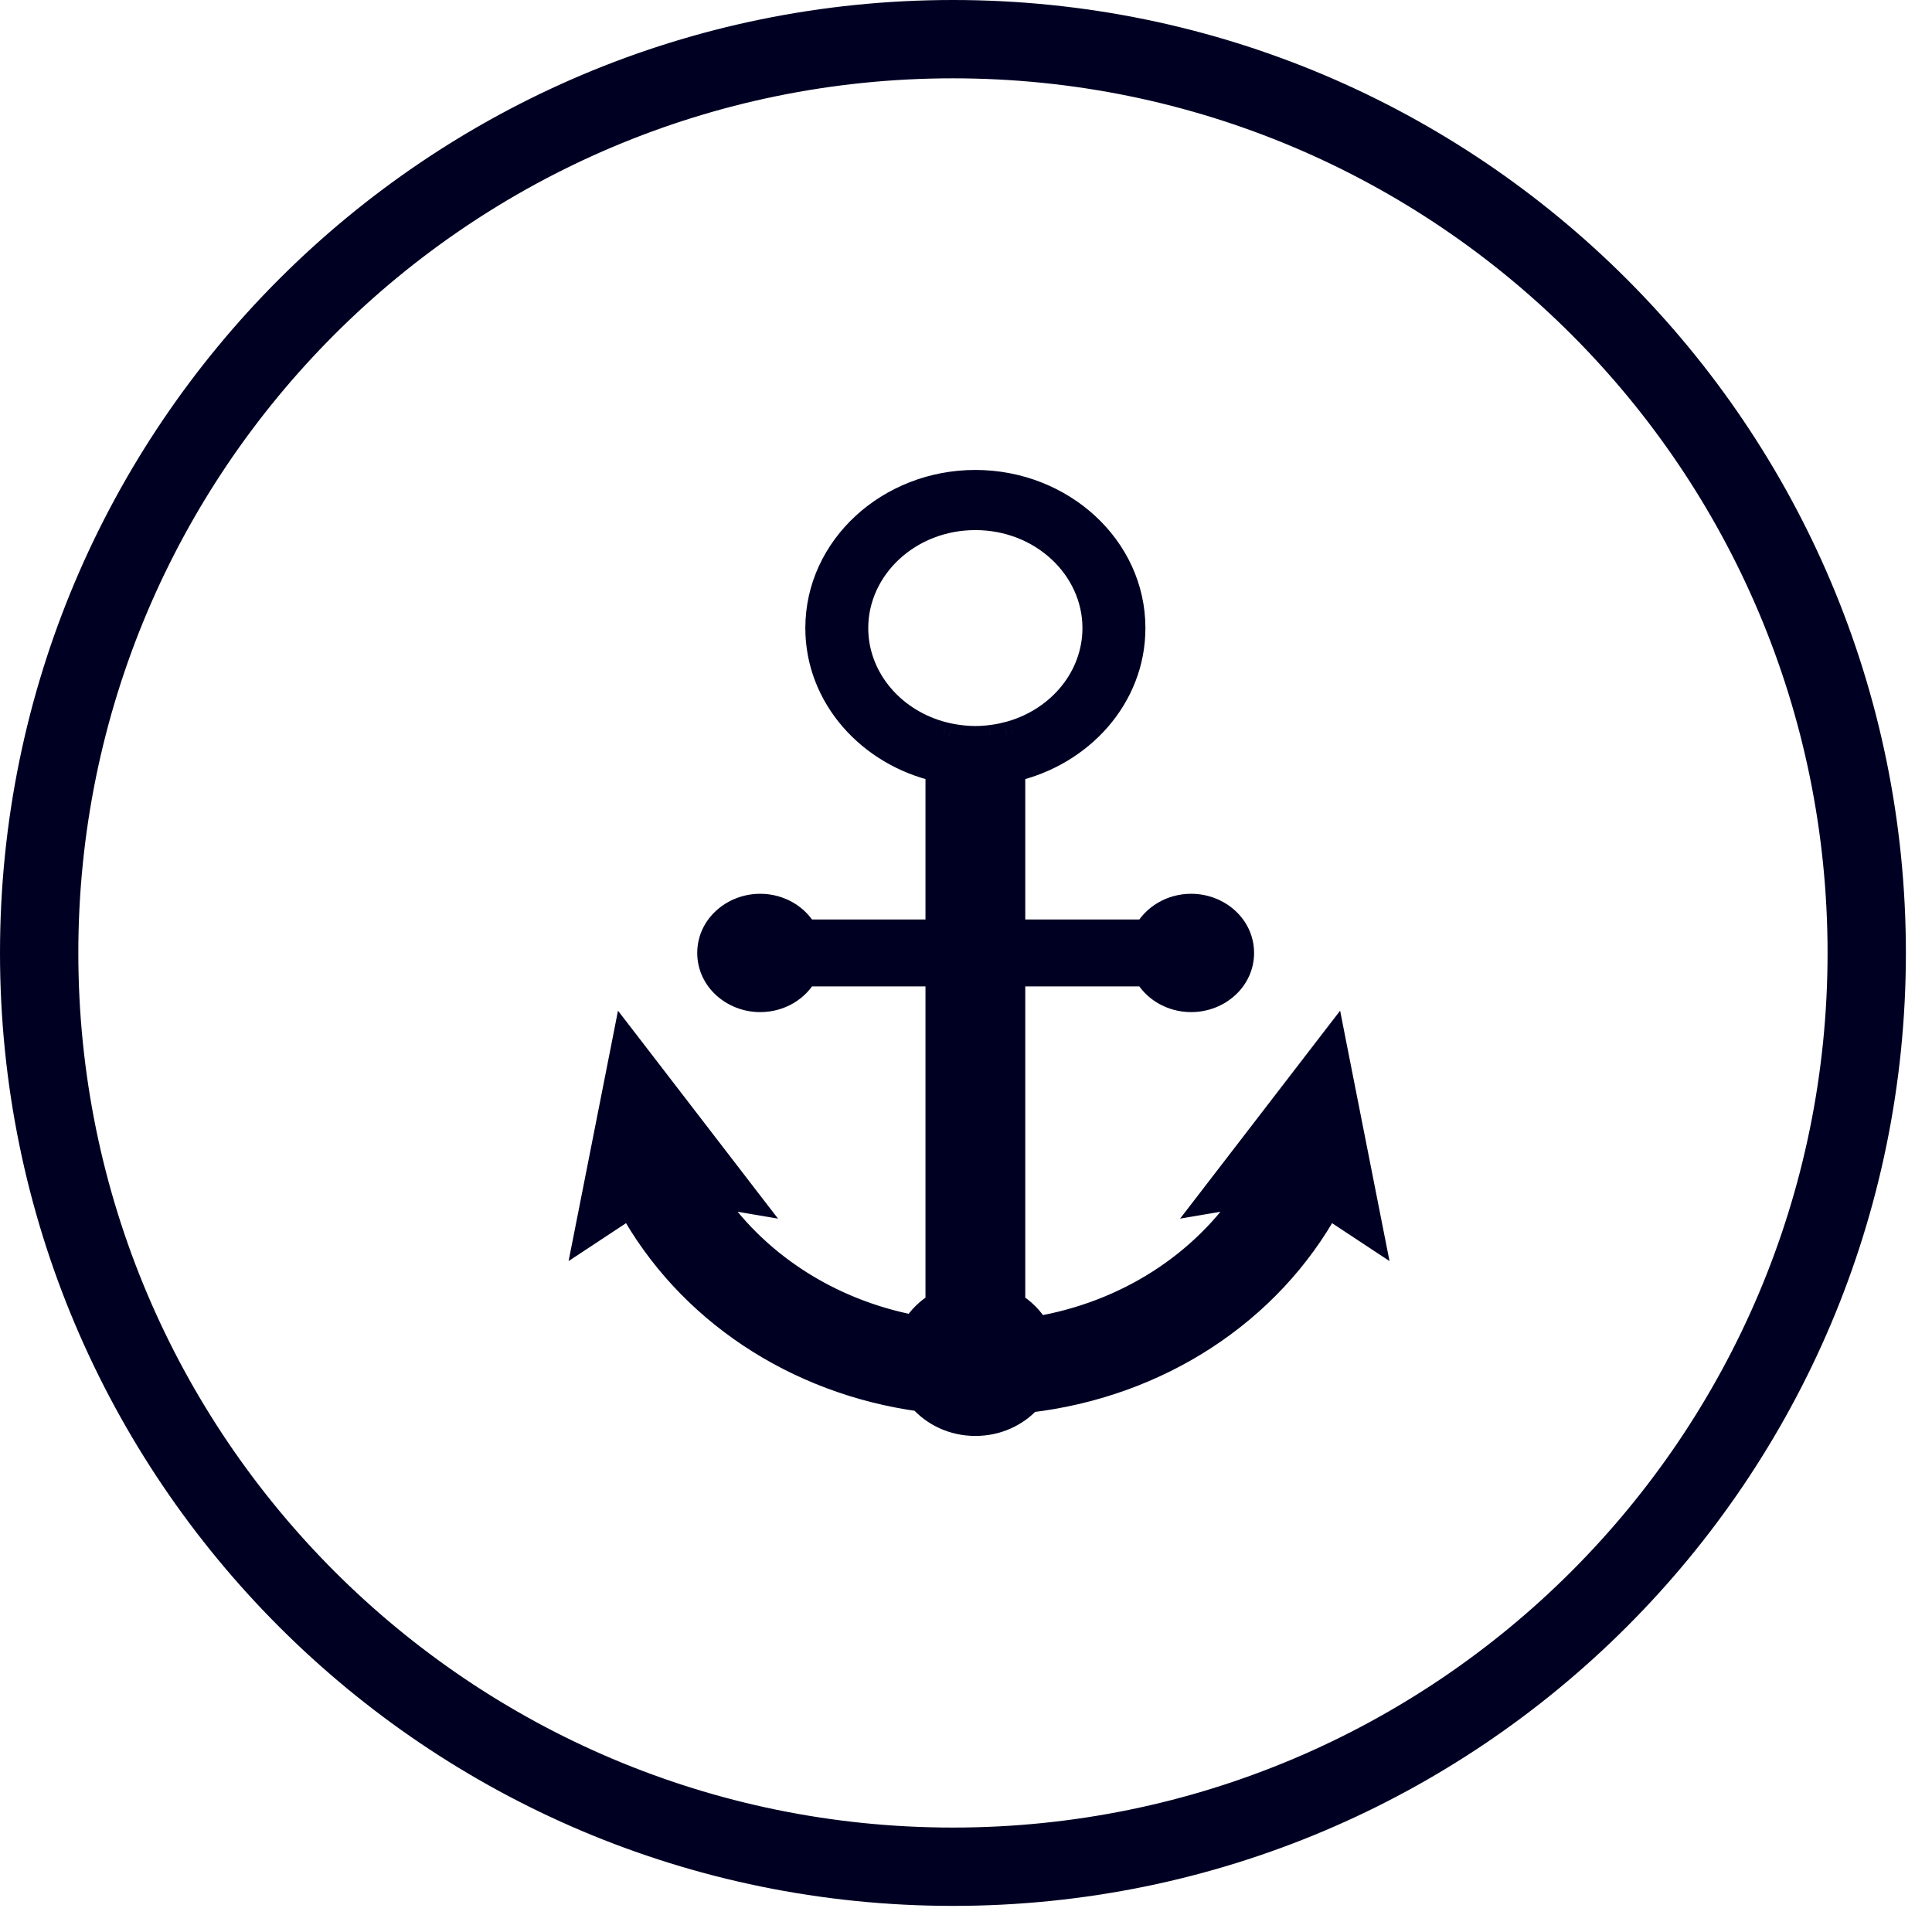
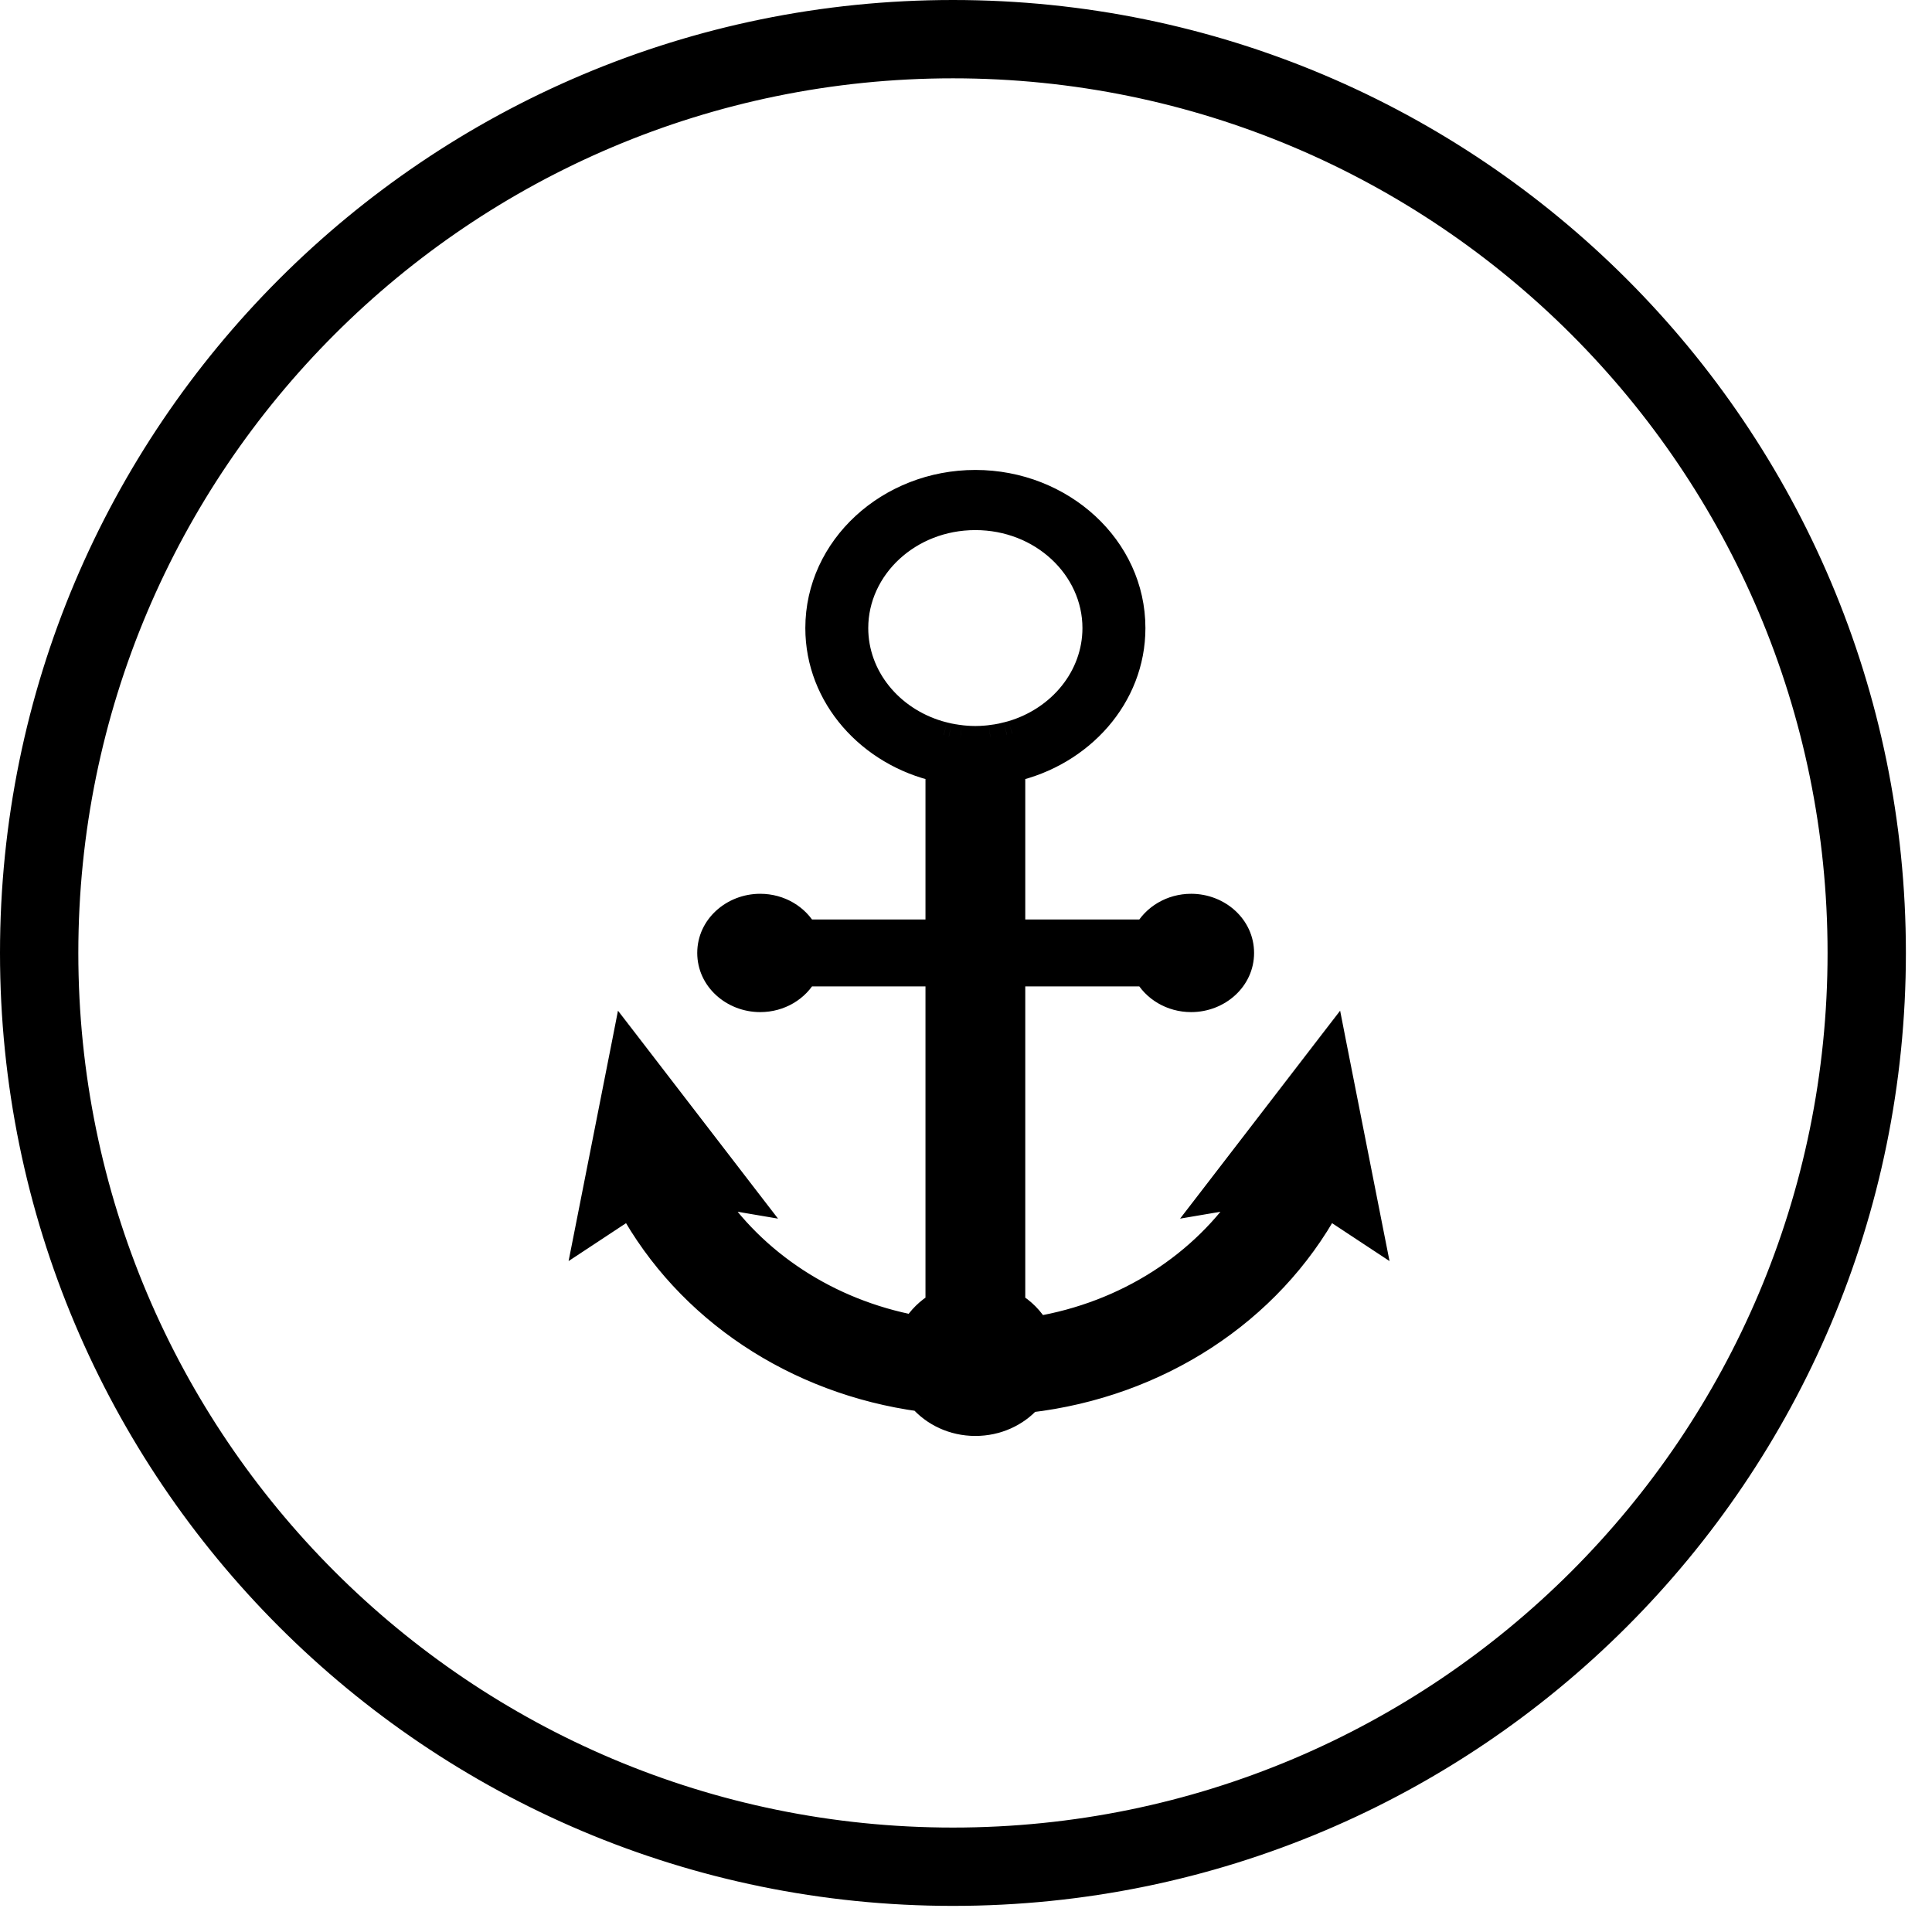
<svg xmlns="http://www.w3.org/2000/svg" width="37" height="37" viewBox="0 0 37 37" fill="none">
-   <path fill-rule="evenodd" clip-rule="evenodd" d="M35.25 18.25C35.25 27.639 27.639 35.25 18.25 35.25C8.861 35.25 1.25 27.639 1.25 18.25C1.25 8.861 8.861 1.25 18.25 1.25C27.639 1.25 35.25 8.861 35.25 18.25ZM36.25 18.25C36.25 28.191 28.191 36.25 18.25 36.25C8.309 36.25 0.25 28.191 0.25 18.25C0.25 8.309 8.309 0.25 18.25 0.25C28.191 0.25 36.25 8.309 36.25 18.25ZM25.526 19.946L23.188 22.984L23.942 22.855C23.045 24.23 21.562 25.173 19.855 25.461C19.746 25.267 19.584 25.103 19.385 24.987V18.641H21.957C22.113 18.932 22.437 19.133 22.812 19.133C23.34 19.133 23.767 18.737 23.767 18.25C23.767 17.763 23.34 17.367 22.812 17.367C22.437 17.367 22.113 17.568 21.957 17.859H19.385V14.726C20.703 14.431 21.686 13.335 21.686 12.028C21.686 10.496 20.337 9.25 18.679 9.25C17.022 9.25 15.673 10.496 15.673 12.028C15.673 13.335 16.656 14.431 17.974 14.726V17.859H15.414C15.258 17.568 14.934 17.367 14.559 17.367C14.031 17.367 13.603 17.763 13.603 18.25C13.603 18.737 14.031 19.133 14.559 19.133C14.934 19.133 15.258 18.932 15.414 18.641H17.974V24.987C17.782 25.099 17.624 25.255 17.515 25.438C15.863 25.126 14.432 24.195 13.558 22.855L14.312 22.984L11.974 19.946L11.25 23.613L12.074 23.069C13.174 25.085 15.241 26.457 17.639 26.783C17.882 27.067 18.257 27.25 18.679 27.25C19.092 27.25 19.461 27.076 19.704 26.803C22.168 26.516 24.302 25.129 25.426 23.069L26.25 23.613L25.526 19.946ZM16.378 12.028C16.378 10.856 17.41 9.902 18.679 9.902C19.948 9.902 20.98 10.856 20.98 12.028C20.98 12.973 20.31 13.775 19.385 14.051C19.361 14.058 19.336 14.064 19.311 14.07L19.285 14.077C19.252 14.085 19.219 14.093 19.186 14.101C19.154 14.107 19.123 14.113 19.091 14.118C19.05 14.125 19.009 14.131 18.967 14.136L18.958 14.137C18.936 14.139 18.913 14.142 18.89 14.144C18.82 14.15 18.75 14.154 18.679 14.154C18.608 14.154 18.538 14.15 18.469 14.144C18.449 14.143 18.43 14.14 18.41 14.138L18.391 14.136C18.35 14.131 18.308 14.125 18.267 14.118C18.236 14.113 18.204 14.107 18.173 14.101C18.139 14.093 18.106 14.085 18.073 14.077L18.048 14.07C18.023 14.064 17.998 14.058 17.974 14.051C17.049 13.775 16.378 12.973 16.378 12.028Z" fill="#000023" />
-   <path d="M23.188 22.984L22.99 22.832L22.6 23.338L23.23 23.231L23.188 22.984ZM25.526 19.946L25.771 19.897L25.665 19.356L25.328 19.793L25.526 19.946ZM23.942 22.855L24.151 22.992L24.465 22.512L23.9 22.609L23.942 22.855ZM19.855 25.461L19.638 25.584L19.724 25.736L19.897 25.707L19.855 25.461ZM19.385 24.987H19.135V25.131L19.259 25.203L19.385 24.987ZM19.385 18.641V18.391H19.135V18.641H19.385ZM21.957 18.641L22.177 18.523L22.106 18.391H21.957V18.641ZM21.957 17.859V18.109H22.106L22.177 17.977L21.957 17.859ZM19.385 17.859H19.135V18.109H19.385V17.859ZM19.385 14.726L19.331 14.482L19.135 14.525V14.726H19.385ZM17.974 14.726H18.224V14.525L18.028 14.482L17.974 14.726ZM17.974 17.859V18.109H18.224V17.859H17.974ZM15.414 17.859L15.194 17.977L15.264 18.109H15.414V17.859ZM15.414 18.641V18.391H15.264L15.194 18.523L15.414 18.641ZM17.974 18.641H18.224V18.391H17.974V18.641ZM17.974 24.987L18.099 25.203L18.224 25.131V24.987H17.974ZM17.515 25.438L17.469 25.684L17.641 25.716L17.73 25.566L17.515 25.438ZM13.558 22.855L13.6 22.609L13.035 22.512L13.348 22.992L13.558 22.855ZM14.312 22.984L14.27 23.231L14.9 23.338L14.51 22.832L14.312 22.984ZM11.974 19.946L12.172 19.793L11.835 19.356L11.729 19.897L11.974 19.946ZM11.25 23.613L11.005 23.565L10.889 24.151L11.388 23.822L11.25 23.613ZM12.074 23.069L12.293 22.949L12.163 22.711L11.936 22.861L12.074 23.069ZM17.639 26.783L17.829 26.621L17.767 26.548L17.672 26.535L17.639 26.783ZM19.704 26.803L19.675 26.554L19.581 26.565L19.518 26.636L19.704 26.803ZM25.426 23.069L25.564 22.861L25.337 22.711L25.207 22.949L25.426 23.069ZM26.25 23.613L26.112 23.822L26.611 24.151L26.495 23.565L26.25 23.613ZM19.385 14.051L19.456 14.29L19.457 14.29L19.385 14.051ZM19.311 14.07L19.25 13.828L19.25 13.828L19.311 14.07ZM19.285 14.077L19.225 13.834L19.224 13.834L19.285 14.077ZM19.186 14.101L19.237 14.345L19.237 14.345L19.186 14.101ZM19.091 14.118L19.133 14.365L19.134 14.364L19.091 14.118ZM18.967 14.136L18.939 13.887L18.937 13.887L18.967 14.136ZM18.958 14.137L18.928 13.889L18.928 13.889L18.958 14.137ZM18.89 14.144L18.869 13.895L18.869 13.895L18.89 14.144ZM18.469 14.144L18.448 14.393L18.448 14.393L18.469 14.144ZM18.41 14.138L18.44 13.89L18.44 13.89L18.41 14.138ZM18.391 14.136L18.421 13.887L18.42 13.887L18.391 14.136ZM18.267 14.118L18.225 14.364L18.227 14.365L18.267 14.118ZM18.173 14.101L18.121 14.345L18.122 14.345L18.173 14.101ZM18.073 14.077L18.135 13.835L18.134 13.834L18.073 14.077ZM18.048 14.07L18.108 13.828L18.108 13.828L18.048 14.07ZM17.974 14.051L18.045 13.811L18.045 13.811L17.974 14.051ZM18.25 35.5C27.777 35.5 35.5 27.777 35.5 18.25H35C35 27.501 27.501 35 18.25 35V35.5ZM1 18.25C1 27.777 8.723 35.5 18.25 35.5V35C8.999 35 1.5 27.501 1.5 18.25H1ZM18.25 1C8.723 1 1 8.723 1 18.25H1.5C1.5 8.999 8.999 1.5 18.25 1.5V1ZM35.5 18.25C35.5 8.723 27.777 1 18.25 1V1.5C27.501 1.5 35 8.999 35 18.25H35.5ZM18.25 36.5C28.329 36.5 36.5 28.329 36.5 18.25H36C36 28.053 28.053 36 18.25 36V36.5ZM0 18.25C0 28.329 8.171 36.5 18.25 36.5V36C8.447 36 0.5 28.053 0.5 18.25H0ZM18.25 0C8.171 0 0 8.171 0 18.25H0.5C0.5 8.447 8.447 0.5 18.25 0.5V0ZM36.5 18.25C36.5 8.171 28.329 0 18.25 0V0.5C28.053 0.5 36 8.447 36 18.25H36.5ZM23.386 23.137L25.724 20.098L25.328 19.793L22.99 22.832L23.386 23.137ZM23.9 22.609L23.146 22.738L23.23 23.231L23.984 23.102L23.9 22.609ZM19.897 25.707C21.668 25.409 23.214 24.429 24.151 22.992L23.733 22.719C22.876 24.031 21.456 24.938 19.814 25.214L19.897 25.707ZM19.259 25.203C19.421 25.297 19.55 25.43 19.638 25.584L20.073 25.337C19.941 25.105 19.748 24.909 19.511 24.771L19.259 25.203ZM19.135 18.641V24.987H19.635V18.641H19.135ZM21.957 18.391H19.385V18.891H21.957V18.391ZM22.812 18.883C22.526 18.883 22.288 18.73 22.177 18.523L21.736 18.759C21.938 19.135 22.348 19.383 22.812 19.383V18.883ZM23.517 18.25C23.517 18.581 23.221 18.883 22.812 18.883V19.383C23.459 19.383 24.017 18.894 24.017 18.25H23.517ZM22.812 17.617C23.221 17.617 23.517 17.919 23.517 18.25H24.017C24.017 17.606 23.459 17.117 22.812 17.117V17.617ZM22.177 17.977C22.288 17.77 22.525 17.617 22.812 17.617V17.117C22.348 17.117 21.938 17.366 21.736 17.741L22.177 17.977ZM19.385 18.109H21.957V17.609H19.385V18.109ZM19.135 14.726V17.859H19.635V14.726H19.135ZM21.436 12.028C21.436 13.202 20.551 14.209 19.331 14.482L19.44 14.97C20.856 14.653 21.936 13.468 21.936 12.028H21.436ZM18.679 9.5C20.218 9.5 21.436 10.653 21.436 12.028H21.936C21.936 10.34 20.456 9 18.679 9V9.5ZM15.923 12.028C15.923 10.653 17.141 9.5 18.679 9.5V9C16.903 9 15.423 10.34 15.423 12.028H15.923ZM18.028 14.482C16.808 14.209 15.923 13.202 15.923 12.028H15.423C15.423 13.468 16.503 14.653 17.919 14.97L18.028 14.482ZM18.224 17.859V14.726H17.724V17.859H18.224ZM15.414 18.109H17.974V17.609H15.414V18.109ZM14.559 17.617C14.845 17.617 15.082 17.77 15.194 17.977L15.634 17.741C15.433 17.366 15.023 17.117 14.559 17.117V17.617ZM13.853 18.25C13.853 17.919 14.15 17.617 14.559 17.617V17.117C13.912 17.117 13.353 17.606 13.353 18.25H13.853ZM14.559 18.883C14.15 18.883 13.853 18.581 13.853 18.25H13.353C13.353 18.894 13.912 19.383 14.559 19.383V18.883ZM15.194 18.523C15.082 18.73 14.845 18.883 14.559 18.883V19.383C15.023 19.383 15.433 19.135 15.634 18.759L15.194 18.523ZM17.974 18.391H15.414V18.891H17.974V18.391ZM18.224 24.987V18.641H17.724V24.987H18.224ZM17.73 25.566C17.817 25.42 17.944 25.294 18.099 25.203L17.848 24.771C17.62 24.904 17.432 25.089 17.3 25.311L17.73 25.566ZM13.348 22.992C14.263 24.393 15.754 25.36 17.469 25.684L17.562 25.193C15.972 24.892 14.602 23.998 13.767 22.719L13.348 22.992ZM14.354 22.738L13.6 22.609L13.516 23.102L14.27 23.231L14.354 22.738ZM11.776 20.098L14.114 23.137L14.51 22.832L12.172 19.793L11.776 20.098ZM11.495 23.662L12.219 19.994L11.729 19.897L11.005 23.565L11.495 23.662ZM11.936 22.861L11.112 23.405L11.388 23.822L12.212 23.278L11.936 22.861ZM17.672 26.535C15.348 26.219 13.352 24.89 12.293 22.949L11.854 23.189C12.995 25.279 15.135 26.695 17.605 27.031L17.672 26.535ZM18.679 27C18.33 27 18.024 26.849 17.829 26.621L17.449 26.946C17.74 27.285 18.185 27.5 18.679 27.5V27ZM19.518 26.636C19.322 26.856 19.022 27 18.679 27V27.5C19.163 27.5 19.599 27.296 19.891 26.969L19.518 26.636ZM25.207 22.949C24.125 24.933 22.065 26.276 19.675 26.554L19.733 27.051C22.272 26.755 24.48 25.325 25.646 23.189L25.207 22.949ZM26.388 23.405L25.564 22.861L25.288 23.278L26.112 23.822L26.388 23.405ZM25.281 19.994L26.005 23.662L26.495 23.565L25.771 19.897L25.281 19.994ZM18.679 9.652C17.291 9.652 16.128 10.699 16.128 12.028H16.628C16.628 11.012 17.529 10.152 18.679 10.152V9.652ZM21.23 12.028C21.23 10.699 20.067 9.652 18.679 9.652V10.152C19.829 10.152 20.73 11.012 20.73 12.028H21.23ZM19.457 14.29C20.472 13.987 21.23 13.098 21.23 12.028H20.73C20.73 12.848 20.147 13.562 19.314 13.811L19.457 14.29ZM19.371 14.313C19.395 14.307 19.426 14.3 19.456 14.29L19.314 13.811C19.296 13.817 19.276 13.822 19.25 13.828L19.371 14.313ZM19.346 14.319L19.372 14.313L19.25 13.828L19.225 13.834L19.346 14.319ZM19.237 14.345C19.276 14.337 19.314 14.328 19.346 14.319L19.224 13.834C19.191 13.843 19.163 13.85 19.134 13.856L19.237 14.345ZM19.134 14.364C19.166 14.359 19.201 14.353 19.237 14.345L19.135 13.856C19.108 13.861 19.08 13.866 19.049 13.872L19.134 14.364ZM18.996 14.384C19.041 14.379 19.087 14.372 19.133 14.365L19.05 13.872C19.014 13.878 18.977 13.883 18.939 13.887L18.996 14.384ZM18.988 14.385L18.998 14.384L18.937 13.887L18.928 13.889L18.988 14.385ZM18.911 14.393C18.939 14.391 18.966 14.387 18.988 14.385L18.928 13.889C18.904 13.891 18.886 13.894 18.869 13.895L18.911 14.393ZM18.679 14.404C18.76 14.404 18.837 14.399 18.911 14.393L18.869 13.895C18.803 13.901 18.741 13.904 18.679 13.904V14.404ZM18.448 14.393C18.522 14.399 18.599 14.404 18.679 14.404V13.904C18.618 13.904 18.555 13.901 18.49 13.895L18.448 14.393ZM18.381 14.386C18.399 14.388 18.423 14.391 18.448 14.393L18.49 13.895C18.476 13.894 18.46 13.892 18.44 13.89L18.381 14.386ZM18.362 14.384L18.381 14.386L18.44 13.89L18.421 13.887L18.362 14.384ZM18.227 14.365C18.271 14.372 18.317 14.379 18.363 14.384L18.42 13.887C18.383 13.883 18.346 13.878 18.308 13.871L18.227 14.365ZM18.122 14.345C18.158 14.353 18.193 14.359 18.225 14.364L18.31 13.872C18.279 13.866 18.251 13.861 18.224 13.856L18.122 14.345ZM18.012 14.319C18.045 14.328 18.082 14.337 18.121 14.345L18.224 13.856C18.196 13.85 18.168 13.843 18.135 13.835L18.012 14.319ZM17.987 14.313L18.012 14.319L18.134 13.834L18.108 13.828L17.987 14.313ZM17.902 14.29C17.933 14.3 17.963 14.307 17.987 14.313L18.108 13.828C18.082 13.821 18.063 13.817 18.045 13.811L17.902 14.29ZM16.128 12.028C16.128 13.098 16.886 13.987 17.902 14.29L18.045 13.811C17.212 13.562 16.628 12.848 16.628 12.028H16.128Z" fill="#000023" />
+   <path fill-rule="evenodd" clip-rule="evenodd" d="M35.25 18.25C35.25 27.639 27.639 35.25 18.25 35.25C8.861 35.25 1.25 27.639 1.25 18.25C1.25 8.861 8.861 1.25 18.25 1.25C27.639 1.25 35.25 8.861 35.25 18.25ZM36.25 18.25C36.25 28.191 28.191 36.25 18.25 36.25C8.309 36.25 0.25 28.191 0.25 18.25C0.25 8.309 8.309 0.25 18.25 0.25C28.191 0.25 36.25 8.309 36.25 18.25ZM25.526 19.946L23.188 22.984L23.942 22.855C23.045 24.23 21.562 25.173 19.855 25.461C19.746 25.267 19.584 25.103 19.385 24.987V18.641H21.957C22.113 18.932 22.437 19.133 22.812 19.133C23.34 19.133 23.767 18.737 23.767 18.25C23.767 17.763 23.34 17.367 22.812 17.367C22.437 17.367 22.113 17.568 21.957 17.859H19.385V14.726C20.703 14.431 21.686 13.335 21.686 12.028C21.686 10.496 20.337 9.25 18.679 9.25C17.022 9.25 15.673 10.496 15.673 12.028C15.673 13.335 16.656 14.431 17.974 14.726V17.859H15.414C15.258 17.568 14.934 17.367 14.559 17.367C14.031 17.367 13.603 17.763 13.603 18.25C13.603 18.737 14.031 19.133 14.559 19.133C14.934 19.133 15.258 18.932 15.414 18.641H17.974V24.987C17.782 25.099 17.624 25.255 17.515 25.438C15.863 25.126 14.432 24.195 13.558 22.855L14.312 22.984L11.974 19.946L11.25 23.613L12.074 23.069C13.174 25.085 15.241 26.457 17.639 26.783C17.882 27.067 18.257 27.25 18.679 27.25C19.092 27.25 19.461 27.076 19.704 26.803C22.168 26.516 24.302 25.129 25.426 23.069L26.25 23.613L25.526 19.946ZM16.378 12.028C16.378 10.856 17.41 9.902 18.679 9.902C19.948 9.902 20.98 10.856 20.98 12.028C20.98 12.973 20.31 13.775 19.385 14.051C19.361 14.058 19.336 14.064 19.311 14.07L19.285 14.077C19.252 14.085 19.219 14.093 19.186 14.101C19.154 14.107 19.123 14.113 19.091 14.118C19.05 14.125 19.009 14.131 18.967 14.136L18.958 14.137C18.936 14.139 18.913 14.142 18.89 14.144C18.82 14.15 18.75 14.154 18.679 14.154C18.608 14.154 18.538 14.15 18.469 14.144C18.449 14.143 18.43 14.14 18.41 14.138L18.391 14.136C18.35 14.131 18.308 14.125 18.267 14.118C18.236 14.113 18.204 14.107 18.173 14.101C18.139 14.093 18.106 14.085 18.073 14.077L18.048 14.07C18.023 14.064 17.998 14.058 17.974 14.051C17.049 13.775 16.378 12.973 16.378 12.028Z" fill="currentColor" />
+   <path d="M23.188 22.984L22.99 22.832L22.6 23.338L23.23 23.231L23.188 22.984ZM25.526 19.946L25.771 19.897L25.665 19.356L25.328 19.793L25.526 19.946ZM23.942 22.855L24.151 22.992L24.465 22.512L23.9 22.609L23.942 22.855ZM19.855 25.461L19.638 25.584L19.724 25.736L19.897 25.707L19.855 25.461ZM19.385 24.987H19.135V25.131L19.259 25.203L19.385 24.987ZM19.385 18.641V18.391H19.135V18.641H19.385ZM21.957 18.641L22.177 18.523L22.106 18.391H21.957V18.641ZM21.957 17.859V18.109H22.106L22.177 17.977L21.957 17.859ZM19.385 17.859H19.135V18.109H19.385V17.859ZM19.385 14.726L19.331 14.482L19.135 14.525V14.726H19.385ZM17.974 14.726H18.224V14.525L18.028 14.482L17.974 14.726ZM17.974 17.859V18.109H18.224V17.859H17.974ZM15.414 17.859L15.194 17.977L15.264 18.109H15.414V17.859ZM15.414 18.641V18.391H15.264L15.194 18.523L15.414 18.641ZM17.974 18.641H18.224V18.391H17.974V18.641ZM17.974 24.987L18.099 25.203L18.224 25.131V24.987H17.974ZM17.515 25.438L17.469 25.684L17.641 25.716L17.73 25.566L17.515 25.438ZM13.558 22.855L13.6 22.609L13.035 22.512L13.348 22.992L13.558 22.855ZM14.312 22.984L14.27 23.231L14.9 23.338L14.51 22.832L14.312 22.984ZM11.974 19.946L12.172 19.793L11.835 19.356L11.729 19.897L11.974 19.946ZM11.25 23.613L11.005 23.565L10.889 24.151L11.388 23.822L11.25 23.613ZM12.074 23.069L12.293 22.949L12.163 22.711L11.936 22.861L12.074 23.069ZM17.639 26.783L17.829 26.621L17.767 26.548L17.672 26.535L17.639 26.783ZM19.704 26.803L19.675 26.554L19.581 26.565L19.518 26.636L19.704 26.803ZM25.426 23.069L25.564 22.861L25.337 22.711L25.207 22.949L25.426 23.069ZM26.25 23.613L26.112 23.822L26.611 24.151L26.495 23.565L26.25 23.613ZM19.385 14.051L19.456 14.29L19.457 14.29L19.385 14.051ZM19.311 14.07L19.25 13.828L19.25 13.828L19.311 14.07ZM19.285 14.077L19.225 13.834L19.224 13.834L19.285 14.077ZM19.186 14.101L19.237 14.345L19.237 14.345L19.186 14.101ZM19.091 14.118L19.133 14.365L19.134 14.364L19.091 14.118ZM18.967 14.136L18.939 13.887L18.937 13.887L18.967 14.136ZM18.958 14.137L18.928 13.889L18.928 13.889L18.958 14.137ZM18.89 14.144L18.869 13.895L18.869 13.895L18.89 14.144ZM18.469 14.144L18.448 14.393L18.448 14.393L18.469 14.144ZM18.41 14.138L18.44 13.89L18.44 13.89L18.41 14.138ZM18.391 14.136L18.421 13.887L18.42 13.887L18.391 14.136ZM18.267 14.118L18.225 14.364L18.227 14.365L18.267 14.118ZM18.173 14.101L18.121 14.345L18.122 14.345L18.173 14.101ZM18.073 14.077L18.135 13.835L18.134 13.834L18.073 14.077ZM18.048 14.07L18.108 13.828L18.108 13.828L18.048 14.07ZM17.974 14.051L18.045 13.811L18.045 13.811L17.974 14.051ZM18.25 35.5C27.777 35.5 35.5 27.777 35.5 18.25H35C35 27.501 27.501 35 18.25 35V35.5ZM1 18.25C1 27.777 8.723 35.5 18.25 35.5V35C8.999 35 1.5 27.501 1.5 18.25H1ZM18.25 1C8.723 1 1 8.723 1 18.25H1.5C1.5 8.999 8.999 1.5 18.25 1.5V1ZM35.5 18.25C35.5 8.723 27.777 1 18.25 1V1.5C27.501 1.5 35 8.999 35 18.25H35.5ZM18.25 36.5C28.329 36.5 36.5 28.329 36.5 18.25H36C36 28.053 28.053 36 18.25 36V36.5ZM0 18.25C0 28.329 8.171 36.5 18.25 36.5V36C8.447 36 0.5 28.053 0.5 18.25H0ZM18.25 0C8.171 0 0 8.171 0 18.25H0.5C0.5 8.447 8.447 0.5 18.25 0.5V0ZM36.5 18.25C36.5 8.171 28.329 0 18.25 0V0.5C28.053 0.5 36 8.447 36 18.25H36.5ZM23.386 23.137L25.724 20.098L25.328 19.793L22.99 22.832L23.386 23.137ZM23.9 22.609L23.146 22.738L23.23 23.231L23.984 23.102L23.9 22.609ZM19.897 25.707C21.668 25.409 23.214 24.429 24.151 22.992L23.733 22.719C22.876 24.031 21.456 24.938 19.814 25.214L19.897 25.707ZM19.259 25.203C19.421 25.297 19.55 25.43 19.638 25.584L20.073 25.337C19.941 25.105 19.748 24.909 19.511 24.771L19.259 25.203ZM19.135 18.641V24.987H19.635V18.641H19.135ZM21.957 18.391H19.385V18.891H21.957V18.391ZM22.812 18.883C22.526 18.883 22.288 18.73 22.177 18.523L21.736 18.759C21.938 19.135 22.348 19.383 22.812 19.383V18.883ZM23.517 18.25C23.517 18.581 23.221 18.883 22.812 18.883V19.383C23.459 19.383 24.017 18.894 24.017 18.25H23.517ZM22.812 17.617C23.221 17.617 23.517 17.919 23.517 18.25H24.017C24.017 17.606 23.459 17.117 22.812 17.117V17.617ZM22.177 17.977C22.288 17.77 22.525 17.617 22.812 17.617V17.117C22.348 17.117 21.938 17.366 21.736 17.741L22.177 17.977ZM19.385 18.109H21.957V17.609H19.385V18.109ZM19.135 14.726V17.859H19.635V14.726H19.135ZM21.436 12.028C21.436 13.202 20.551 14.209 19.331 14.482L19.44 14.97C20.856 14.653 21.936 13.468 21.936 12.028H21.436ZM18.679 9.5C20.218 9.5 21.436 10.653 21.436 12.028H21.936C21.936 10.34 20.456 9 18.679 9V9.5ZM15.923 12.028C15.923 10.653 17.141 9.5 18.679 9.5V9C16.903 9 15.423 10.34 15.423 12.028H15.923ZM18.028 14.482C16.808 14.209 15.923 13.202 15.923 12.028H15.423C15.423 13.468 16.503 14.653 17.919 14.97L18.028 14.482ZM18.224 17.859V14.726H17.724V17.859H18.224ZM15.414 18.109H17.974V17.609H15.414V18.109ZM14.559 17.617C14.845 17.617 15.082 17.77 15.194 17.977L15.634 17.741C15.433 17.366 15.023 17.117 14.559 17.117V17.617ZM13.853 18.25C13.853 17.919 14.15 17.617 14.559 17.617V17.117C13.912 17.117 13.353 17.606 13.353 18.25H13.853ZM14.559 18.883C14.15 18.883 13.853 18.581 13.853 18.25H13.353C13.353 18.894 13.912 19.383 14.559 19.383V18.883ZM15.194 18.523C15.082 18.73 14.845 18.883 14.559 18.883V19.383C15.023 19.383 15.433 19.135 15.634 18.759L15.194 18.523ZM17.974 18.391H15.414V18.891H17.974V18.391ZM18.224 24.987V18.641H17.724V24.987H18.224ZM17.73 25.566C17.817 25.42 17.944 25.294 18.099 25.203L17.848 24.771C17.62 24.904 17.432 25.089 17.3 25.311L17.73 25.566ZM13.348 22.992C14.263 24.393 15.754 25.36 17.469 25.684L17.562 25.193C15.972 24.892 14.602 23.998 13.767 22.719L13.348 22.992ZM14.354 22.738L13.6 22.609L13.516 23.102L14.27 23.231L14.354 22.738ZM11.776 20.098L14.114 23.137L14.51 22.832L12.172 19.793L11.776 20.098ZM11.495 23.662L12.219 19.994L11.729 19.897L11.005 23.565L11.495 23.662ZM11.936 22.861L11.112 23.405L11.388 23.822L12.212 23.278L11.936 22.861ZM17.672 26.535C15.348 26.219 13.352 24.89 12.293 22.949L11.854 23.189C12.995 25.279 15.135 26.695 17.605 27.031L17.672 26.535ZM18.679 27C18.33 27 18.024 26.849 17.829 26.621L17.449 26.946C17.74 27.285 18.185 27.5 18.679 27.5V27ZM19.518 26.636C19.322 26.856 19.022 27 18.679 27V27.5C19.163 27.5 19.599 27.296 19.891 26.969L19.518 26.636ZM25.207 22.949C24.125 24.933 22.065 26.276 19.675 26.554L19.733 27.051C22.272 26.755 24.48 25.325 25.646 23.189L25.207 22.949ZM26.388 23.405L25.564 22.861L25.288 23.278L26.112 23.822L26.388 23.405ZM25.281 19.994L26.005 23.662L26.495 23.565L25.771 19.897L25.281 19.994ZM18.679 9.652C17.291 9.652 16.128 10.699 16.128 12.028H16.628C16.628 11.012 17.529 10.152 18.679 10.152V9.652ZM21.23 12.028C21.23 10.699 20.067 9.652 18.679 9.652V10.152C19.829 10.152 20.73 11.012 20.73 12.028H21.23ZM19.457 14.29C20.472 13.987 21.23 13.098 21.23 12.028H20.73C20.73 12.848 20.147 13.562 19.314 13.811L19.457 14.29ZM19.371 14.313C19.395 14.307 19.426 14.3 19.456 14.29L19.314 13.811C19.296 13.817 19.276 13.822 19.25 13.828L19.371 14.313ZM19.346 14.319L19.372 14.313L19.25 13.828L19.225 13.834L19.346 14.319ZM19.237 14.345C19.276 14.337 19.314 14.328 19.346 14.319L19.224 13.834C19.191 13.843 19.163 13.85 19.134 13.856L19.237 14.345ZM19.134 14.364C19.166 14.359 19.201 14.353 19.237 14.345L19.135 13.856C19.108 13.861 19.08 13.866 19.049 13.872L19.134 14.364ZM18.996 14.384C19.041 14.379 19.087 14.372 19.133 14.365L19.05 13.872C19.014 13.878 18.977 13.883 18.939 13.887L18.996 14.384ZM18.988 14.385L18.998 14.384L18.937 13.887L18.928 13.889L18.988 14.385ZM18.911 14.393C18.939 14.391 18.966 14.387 18.988 14.385L18.928 13.889C18.904 13.891 18.886 13.894 18.869 13.895L18.911 14.393ZM18.679 14.404C18.76 14.404 18.837 14.399 18.911 14.393L18.869 13.895C18.803 13.901 18.741 13.904 18.679 13.904V14.404ZM18.448 14.393C18.522 14.399 18.599 14.404 18.679 14.404V13.904C18.618 13.904 18.555 13.901 18.49 13.895L18.448 14.393ZM18.381 14.386C18.399 14.388 18.423 14.391 18.448 14.393L18.49 13.895C18.476 13.894 18.46 13.892 18.44 13.89L18.381 14.386ZM18.362 14.384L18.381 14.386L18.44 13.89L18.421 13.887L18.362 14.384ZM18.227 14.365C18.271 14.372 18.317 14.379 18.363 14.384L18.42 13.887C18.383 13.883 18.346 13.878 18.308 13.871L18.227 14.365ZM18.122 14.345C18.158 14.353 18.193 14.359 18.225 14.364L18.31 13.872C18.279 13.866 18.251 13.861 18.224 13.856L18.122 14.345ZM18.012 14.319C18.045 14.328 18.082 14.337 18.121 14.345L18.224 13.856C18.196 13.85 18.168 13.843 18.135 13.835L18.012 14.319ZM17.987 14.313L18.012 14.319L18.134 13.834L18.108 13.828L17.987 14.313ZM17.902 14.29C17.933 14.3 17.963 14.307 17.987 14.313L18.108 13.828C18.082 13.821 18.063 13.817 18.045 13.811L17.902 14.29ZM16.128 12.028C16.128 13.098 16.886 13.987 17.902 14.29L18.045 13.811C17.212 13.562 16.628 12.848 16.628 12.028H16.128Z" fill="currentColor" />
</svg>
